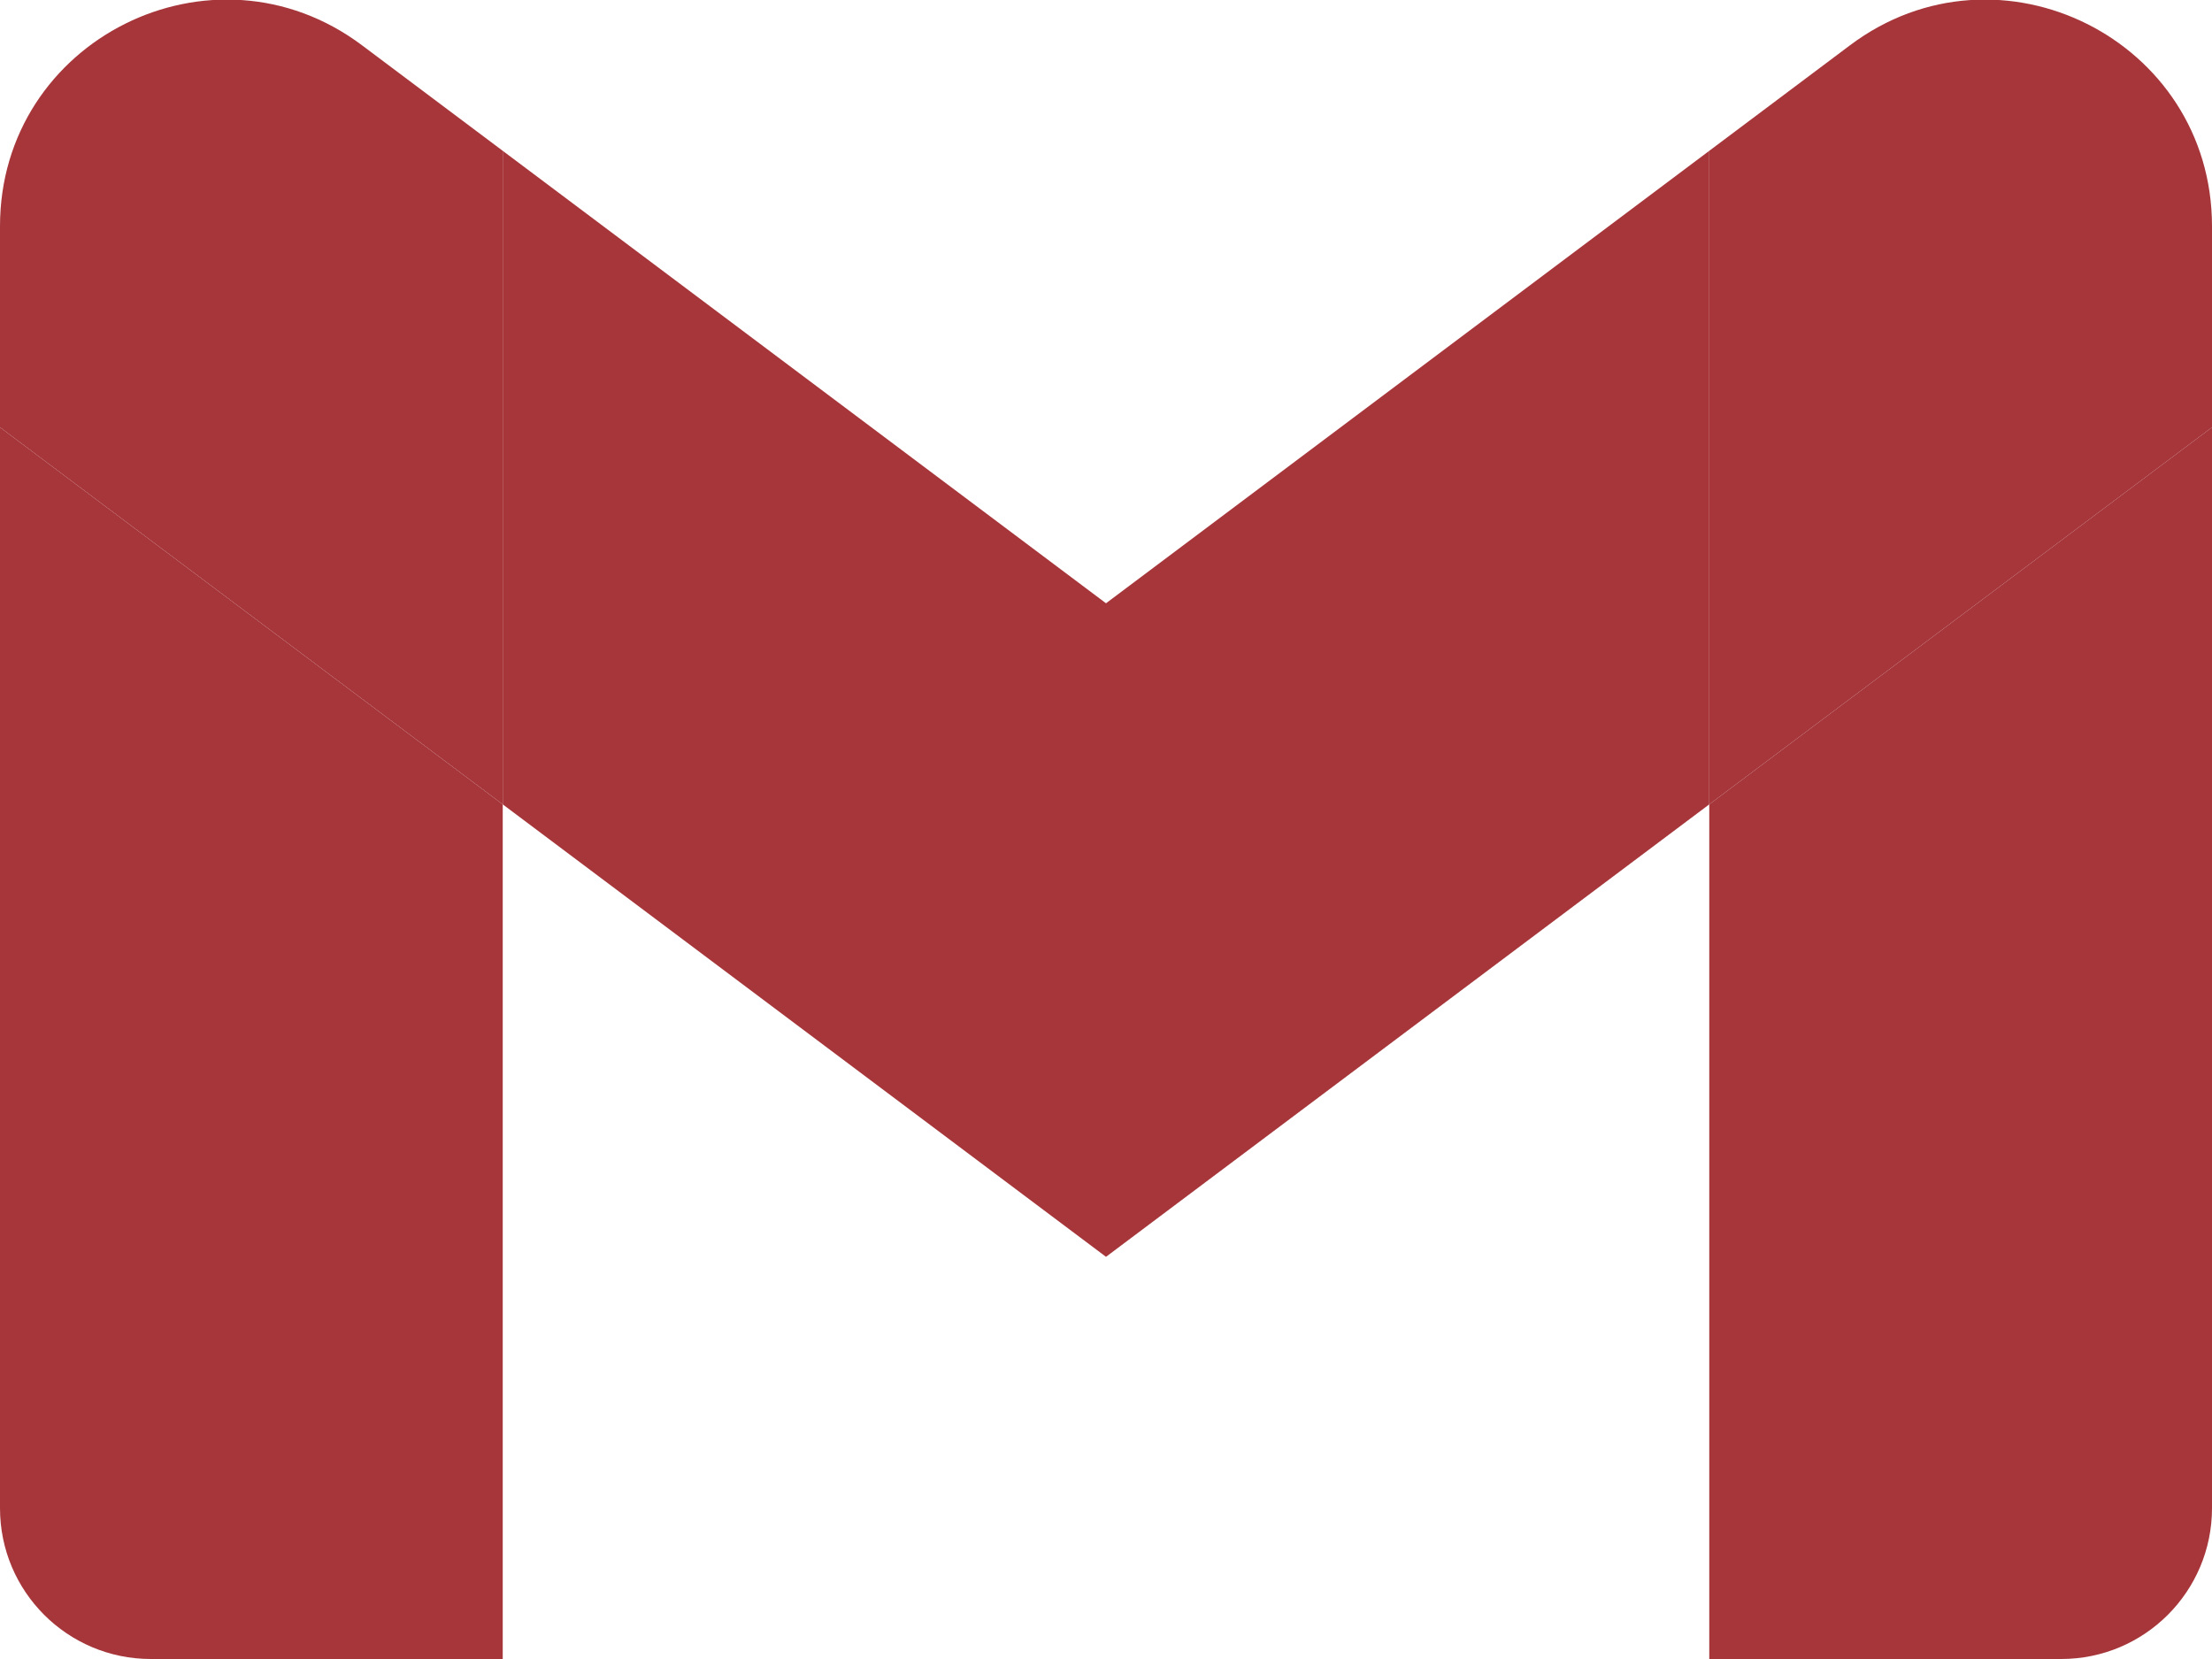
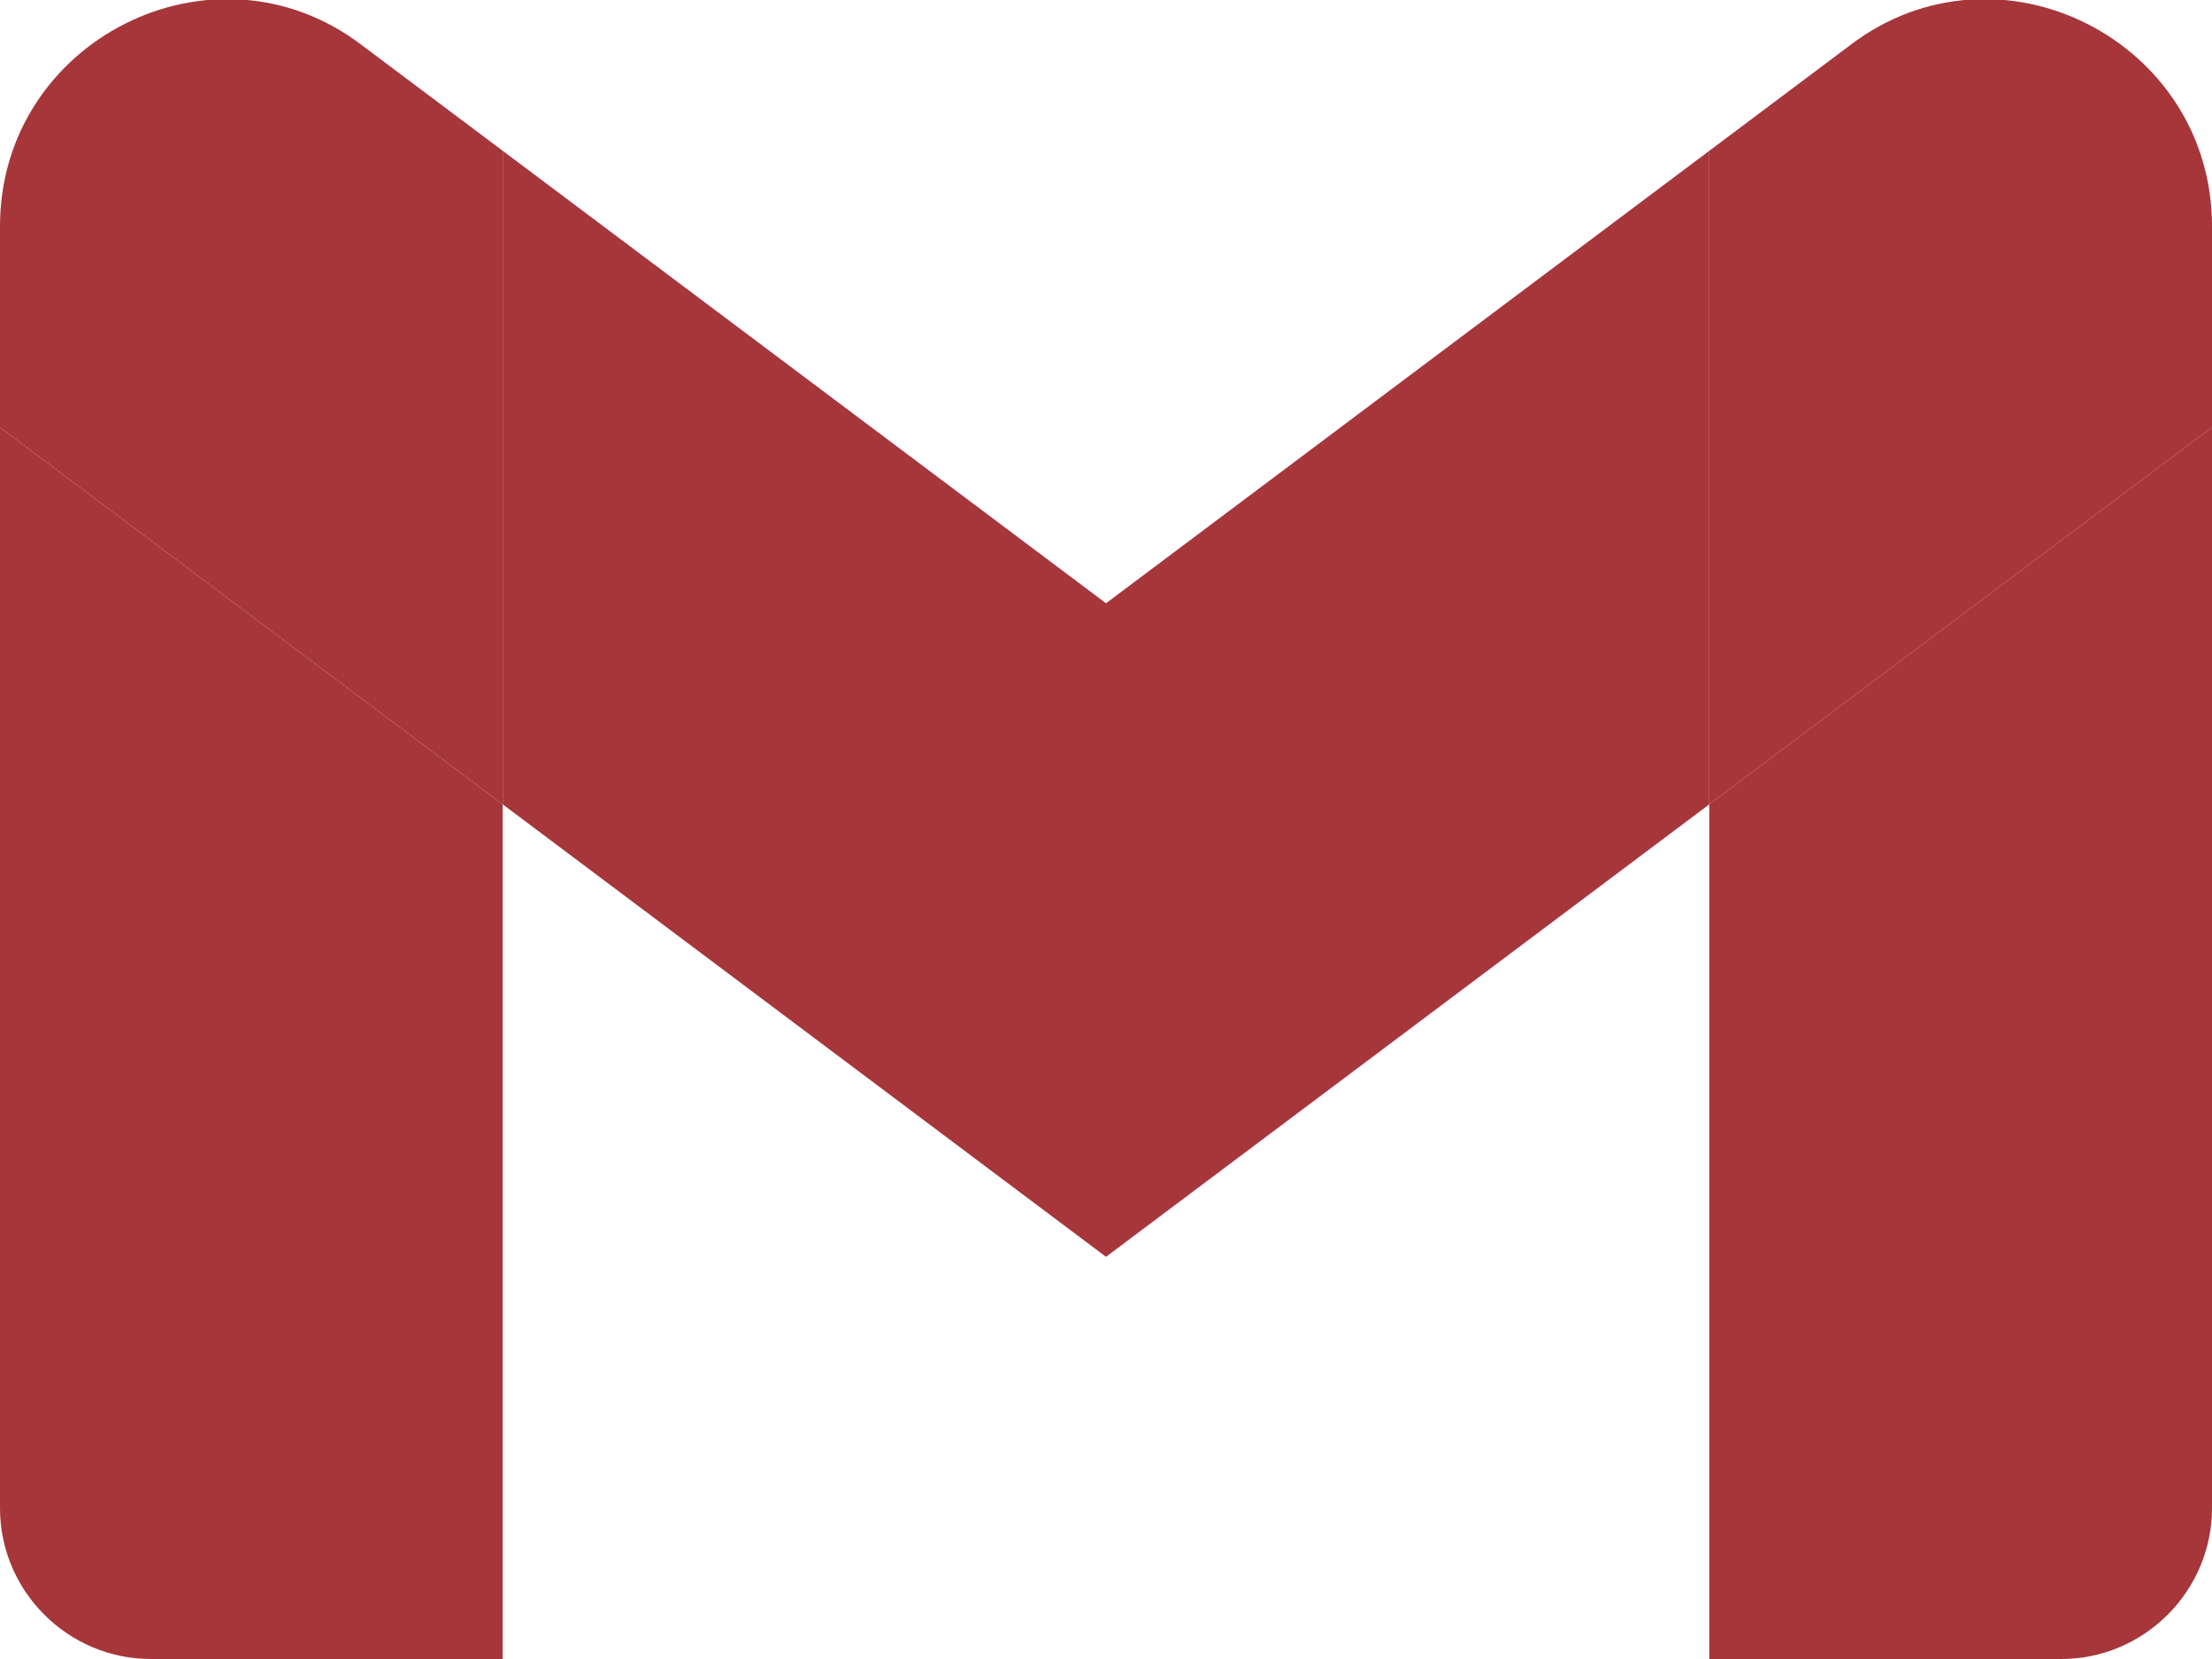
- <svg xmlns="http://www.w3.org/2000/svg" viewBox="52 42 88 66">
-   <path fill="#a6363a" d="M58 108h14V74L52 59v43c0 3.32 2.69 6 6 6" />
-   <path fill="#a6363a" d="M120 108h14c3.32 0 6-2.69 6-6V59l-20 15" />
-   <path fill="#a6363a" d="M120 48v26l20-15v-8c0-7.42-8.47-11.65-14.4-7.2" />
-   <path fill="#a6363a" d="M72 74V48l24 18 24-18v26L96 92" />
-   <path fill="#a6363a" d="M52 51v8l20 15V48l-5.6-4.2c-5.94-4.45-14.4-.22-14.4 7.2" />
+ <svg xmlns="http://www.w3.org/2000/svg" version="1.1" id="Layer_1" x="0px" y="0px" viewBox="0 0 88 66" style="enable-background:new 0 0 88 66;" xml:space="preserve">
+   <style type="text/css">
+ 	.st0{fill:#A6363A;}
+ </style>
+   <path class="st0" d="M6,66h14V32L0,17v43C0,63.3,2.7,66,6,66" />
+   <path class="st0" d="M68,66h14c3.3,0,6-2.7,6-6V17L68,32" />
+   <path class="st0" d="M68,6v26l20-15V9c0-7.4-8.5-11.7-14.4-7.2" />
+   <path class="st0" d="M20,32V6l24,18L68,6v26L44,50" />
+   <path class="st0" d="M0,9v8l20,15V6l-5.6-4.2C8.5-2.7,0,1.6,0,9" />
</svg>
